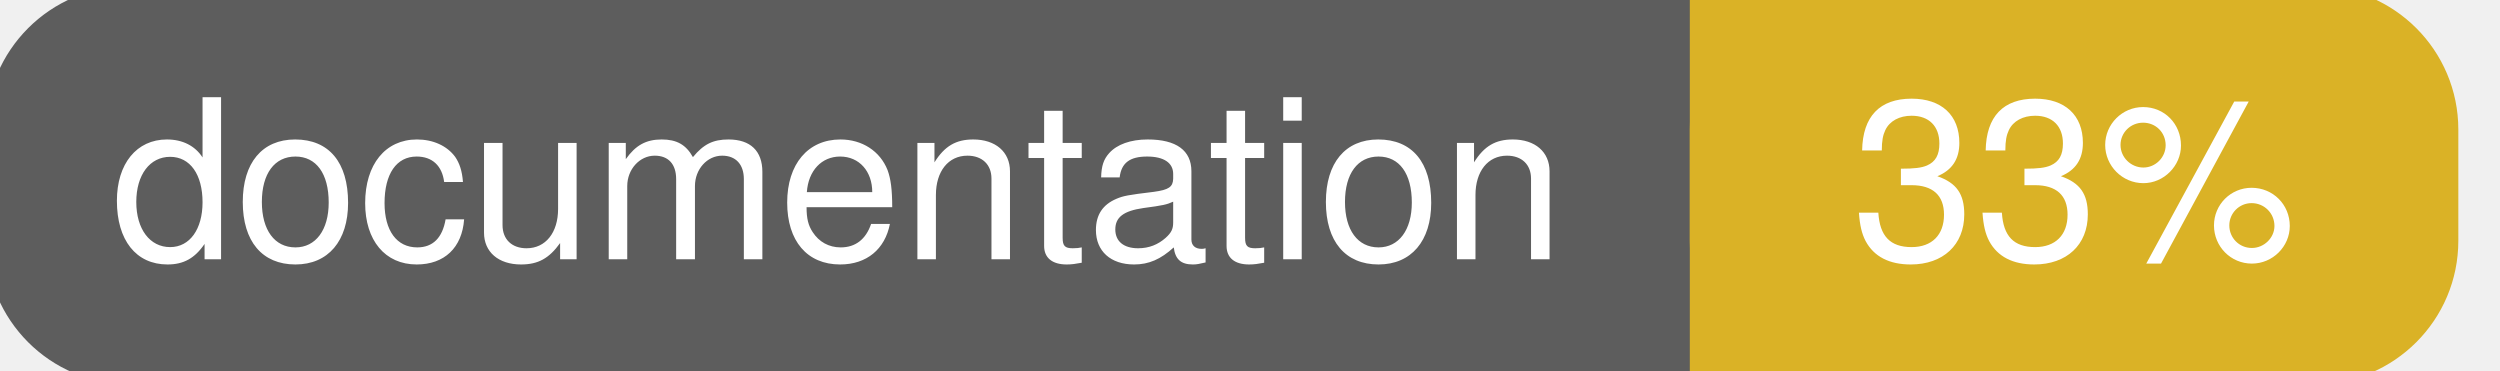
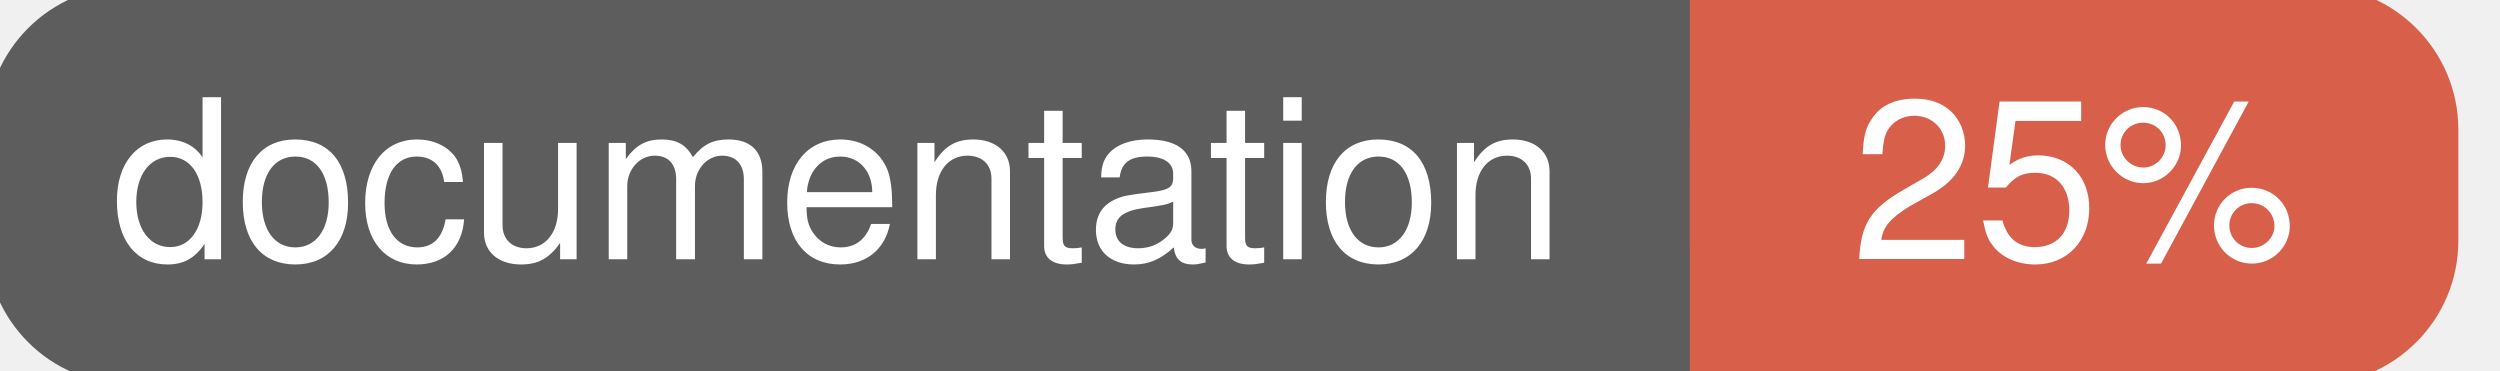
<svg xmlns="http://www.w3.org/2000/svg" width="135" height="20">
  <g>
    <rect id="svg_1" height="20" width="130" y="0" x="0" stroke-width="1.5" stroke="#5d5d5d" fill="#5d5d5d" rx="7" ry="7" />
-     <rect id="svg_2" height="20" width="40" y="0" x="92" stroke-width="1.5" stroke="#dab226" fill="#dab226" rx="7" ry="7" />
-     <rect id="svg_3" height="20" width="22" y="0" x="92" stroke-width="1.5" stroke="#dab226" fill="#dab226" />
+     <rect id="svg_2" height="20" width="40" y="0" x="92" stroke-width="1.5" stroke="#d8604b" fill="#d8604b" rx="7" ry="7" />
+     <rect id="svg_3" height="20" width="22" y="0" x="92" stroke-width="1.5" stroke="#d8604b" fill="#d8604b" />
    <text xml:space="preserve" text-anchor="start" font-family="Helvetica, Arial, sans-serif" font-size="12" id="svg_4" y="14" x="6" stroke-width="0" stroke="#5d5d5d" fill="#ffffff">documentation</text>
-     <text xml:space="preserve" text-anchor="middle" font-family="Helvetica, Arial, sans-serif" font-size="12" id="svg_5" y="14" x="112" stroke-width="0" stroke="#5d5d5d" fill="#ffffff" style="text-anchor: middle">33%</text>
+     <text xml:space="preserve" text-anchor="middle" font-family="Helvetica, Arial, sans-serif" font-size="12" id="svg_5" y="14" x="112" stroke-width="0" stroke="#5d5d5d" fill="#ffffff" style="text-anchor: middle">25%</text>
  </g>
</svg>
